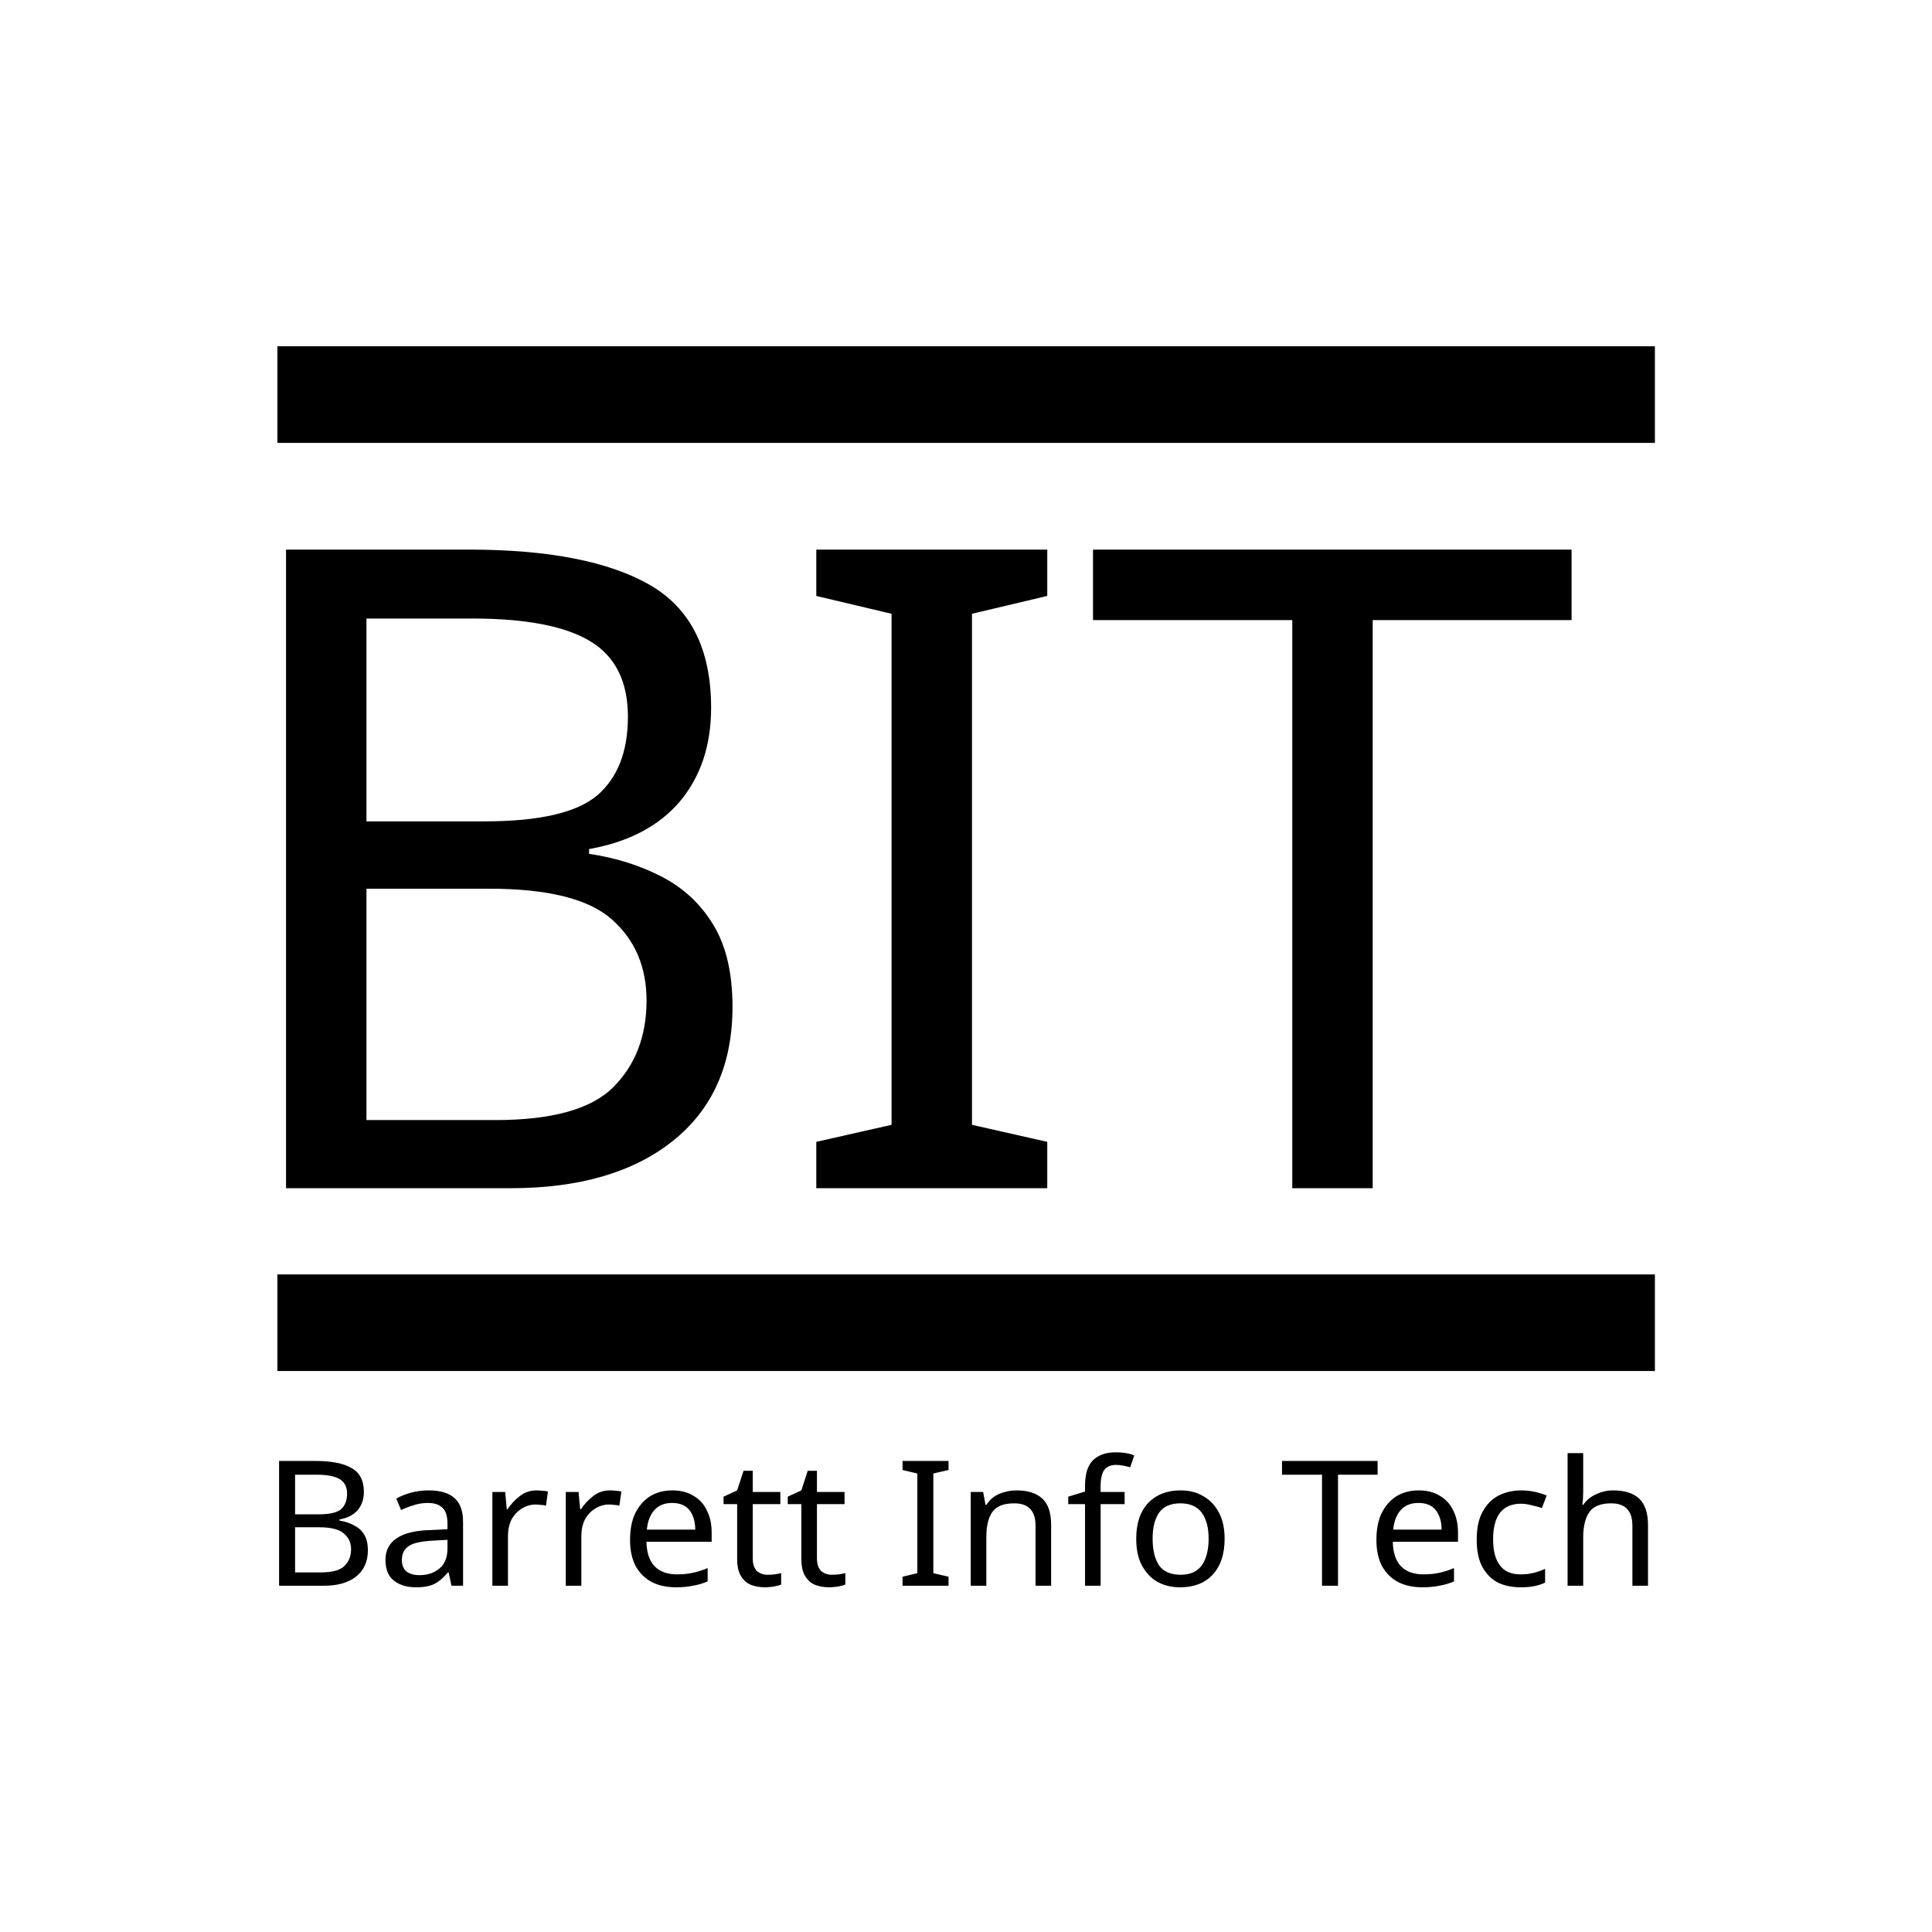
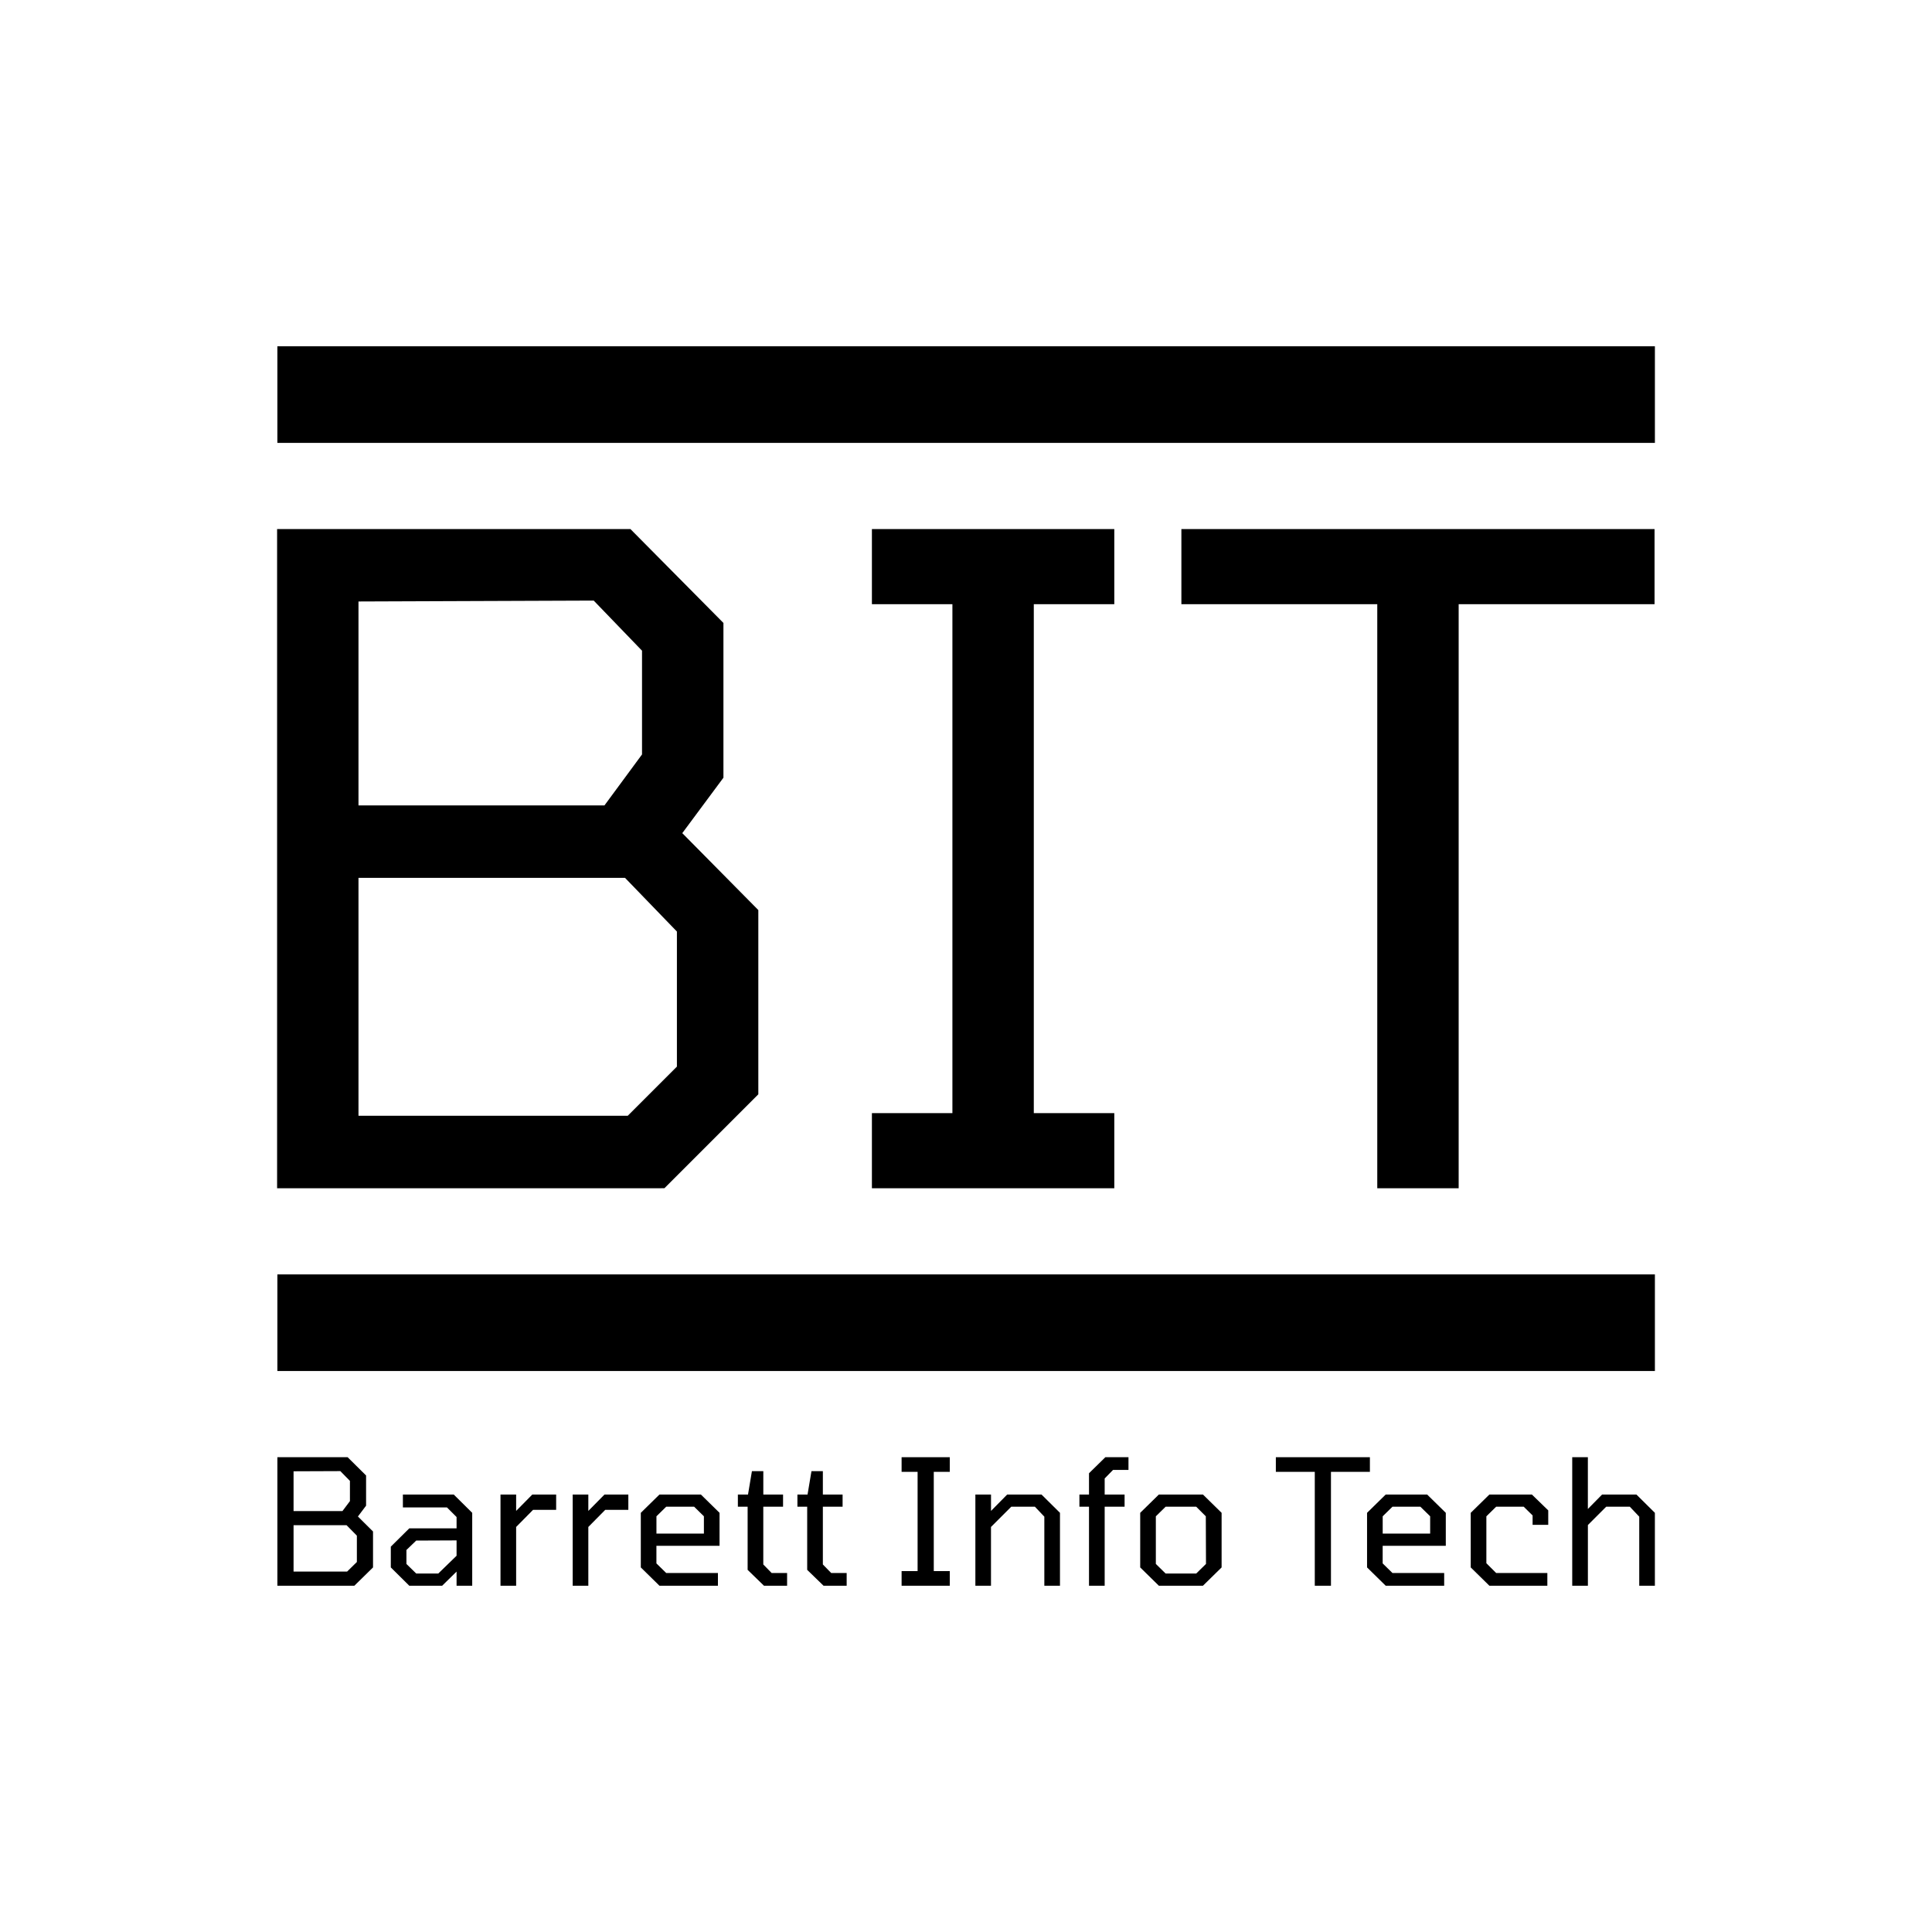
<svg xmlns="http://www.w3.org/2000/svg" width="3in" height="3in" viewBox="0 0 76.2 76.2" version="1.1" id="svg8">
  <defs id="defs2" />
  <g id="layer1" transform="translate(0,-220.8)">
    <flowRoot xml:space="preserve" id="flowRoot10" style="font-style:normal;font-variant:normal;font-weight:normal;font-stretch:normal;font-size:40px;line-height:1.25;font-family:'Noto Serif Malayalam';-inkscape-font-specification:'Noto Serif Malayalam';letter-spacing:0px;word-spacing:0px;fill:#000000;fill-opacity:1;stroke:none" transform="matrix(0.2645833,0,0,0.2645833,0,220.8)">
      <flowRegion id="flowRegion12">
        <rect id="rect14" width="255.569" height="123.239" x="14.142" y="88.495" />
      </flowRegion>
      <flowPara id="flowPara16" style="-inkscape-font-specification:Tomorrow;font-family:Tomorrow;font-weight:normal;font-style:normal;font-stretch:normal;font-variant:normal;font-size:192px">BIT</flowPara>
    </flowRoot>
-     <text xml:space="preserve" style="font-style:normal;font-variant:normal;font-weight:normal;font-stretch:normal;font-size:10.583px;line-height:1.25;font-family:'Noto Serif Malayalam';-inkscape-font-specification:'Noto Serif Malayalam';letter-spacing:0px;word-spacing:0px;fill:#000000;fill-opacity:1;stroke:none;stroke-width:0.265" x="7.86" y="267.666" id="text909">
-       <tspan x="7.86" y="267.666" id="tspan907" style="stroke-width:0.265">
-         <tspan x="7.86" y="267.666" style="font-style:normal;font-variant:normal;font-weight:normal;font-stretch:normal;font-size:35.278px;font-family:Tomorrow;-inkscape-font-specification:Tomorrow;stroke-width:0.265" id="tspan905">BIT</tspan>
-       </tspan>
-     </text>
+     <g aria-label="BIT" style="font-style:normal;font-variant:normal;font-weight:normal;font-stretch:normal;font-size:10.583px;line-height:1.25;font-family:'Noto Serif Malayalam';-inkscape-font-specification:'Noto Serif Malayalam';letter-spacing:0px;word-spacing:0px;fill:#000000;fill-opacity:1;stroke:none;stroke-width:0.265" id="text909">
+       <path d="m 10.929,267.666 v -26 h 13.935 l 3.669,3.704 v 6.103 l -1.623,2.187 2.999,3.034 v 7.267 l -3.704,3.704 z m 3.21,-15.099 h 9.701 l 1.482,-2.011 v -4.092 l -1.905,-1.976 -9.278,0.035 z m 0,12.241 h 10.619 l 1.94,-1.94 v -5.327 l -2.046,-2.117 H 14.139 Z" style="font-style:normal;font-variant:normal;font-weight:normal;font-stretch:normal;font-size:35.278px;font-family:Tomorrow;-inkscape-font-specification:Tomorrow;stroke-width:0.265" id="path917" />
+       <path d="m 34.389,267.666 v -2.963 h 3.175 v -20.073 h -3.175 v -2.963 h 9.56 v 2.963 h -3.175 v 20.073 h 3.175 v 2.963 z" style="font-style:normal;font-variant:normal;font-weight:normal;font-stretch:normal;font-size:35.278px;font-family:Tomorrow;-inkscape-font-specification:Tomorrow;stroke-width:0.265" id="path919" />
+       <path d="m 54.321,267.666 v -23.036 h -7.726 v -2.963 h 18.662 v 2.963 h -7.726 v 23.036 z" style="font-style:normal;font-variant:normal;font-weight:normal;font-stretch:normal;font-size:35.278px;font-family:Tomorrow;-inkscape-font-specification:Tomorrow;stroke-width:0.265" id="path921" />
+     </g>
    <rect style="fill:#000000;fill-opacity:1;stroke:none;stroke-width:0.225;stroke-miterlimit:4;stroke-dasharray:none;stroke-opacity:0.538" id="rect26" width="54.331" height="3.81" x="10.94" y="234.458" />
    <rect style="fill:#000000;fill-opacity:1;stroke:none;stroke-width:0.225;stroke-miterlimit:4;stroke-dasharray:none;stroke-opacity:0.538" id="rect26-6" width="54.331" height="3.81" x="10.94" y="271.064" />
-     <text xml:space="preserve" style="font-style:normal;font-variant:normal;font-weight:normal;font-stretch:normal;font-size:7.123px;line-height:1.25;font-family:Tomorrow;-inkscape-font-specification:Tomorrow;letter-spacing:0px;word-spacing:0px;fill:#000000;fill-opacity:1;stroke:none;stroke-width:0.267" x="10.232" y="286.07" id="text915" transform="scale(1.009625,0.9904666)">
-       <tspan x="10.232" y="286.07" id="tspan913" style="stroke-width:0.267">
-         <tspan x="10.232" y="286.07" style="font-size:6.945px;stroke-width:0.267" id="tspan911">Barrett Info Tech</tspan>
-       </tspan>
-     </text>
+     <g aria-label="Barrett Info Tech" transform="scale(1.009625,0.9904666)" style="font-style:normal;font-variant:normal;font-weight:normal;font-stretch:normal;font-size:7.123px;line-height:1.25;font-family:Tomorrow;-inkscape-font-specification:Tomorrow;letter-spacing:0px;word-spacing:0px;fill:#000000;fill-opacity:1;stroke:none;stroke-width:0.267" id="text915">
+       <path d="m 10.836,286.07 v -5.119 h 2.743 l 0.722,0.729 v 1.202 l -0.319,0.431 0.59,0.597 v 1.431 l -0.729,0.729 z m 0.632,-2.973 h 1.91 l 0.292,-0.396 v -0.806 l -0.375,-0.389 -1.827,0.007 z m 0,2.41 h 2.091 l 0.382,-0.382 v -1.049 l -0.403,-0.417 h -2.07 z" style="font-size:6.945px;stroke-width:0.267" id="path924" />
+       <path d="m 15.989,286.07 -0.722,-0.729 v -0.827 l 0.722,-0.729 h 1.847 v -0.451 l -0.375,-0.382 h -1.722 v -0.514 h 1.986 l 0.722,0.729 v 2.903 h -0.611 v -0.563 l -0.563,0.563 z m 0.271,-0.486 h 0.861 l 0.715,-0.708 v -0.611 l -1.577,0.007 -0.382,0.375 v 0.556 z" style="font-size:6.945px;stroke-width:0.267" id="path926" />
+       <path d="m 19.552,286.07 v -3.632 h 0.611 v 0.653 l 0.632,-0.653 h 0.931 v 0.611 h -0.903 l -0.66,0.681 v 2.341 z" style="font-size:6.945px;stroke-width:0.267" id="path928" />
+       <path d="m 22.372,286.07 v -3.632 h 0.611 v 0.653 l 0.632,-0.653 h 0.931 v 0.611 h -0.903 l -0.66,0.681 v 2.341 z" style="font-size:6.945px;stroke-width:0.267" id="path930" />
+       <path d="m 25.762,286.07 -0.729,-0.729 v -2.174 l 0.729,-0.729 h 1.618 l 0.729,0.729 v 1.313 h -2.466 v 0.701 l 0.382,0.382 h 2.021 v 0.507 z m -0.118,-2.077 h 1.854 v -0.688 l -0.382,-0.382 h -1.09 l -0.382,0.382 z" style="font-size:6.945px;stroke-width:0.267" id="path932" />
+       <path d="m 29.845,286.07 -0.639,-0.632 v -2.514 H 28.825 v -0.486 h 0.396 l 0.153,-0.931 h 0.445 v 0.931 h 0.771 v 0.486 H 29.818 v 2.299 l 0.326,0.34 h 0.604 v 0.507 z" style="font-size:6.945px;stroke-width:0.267" id="path934" />
+       <path d="m 32.172,286.07 -0.639,-0.632 v -2.514 h -0.382 v -0.486 h 0.396 l 0.153,-0.931 h 0.445 v 0.931 h 0.771 v 0.486 h -0.771 v 2.299 l 0.326,0.34 h 0.604 v 0.507 z" style="font-size:6.945px;stroke-width:0.267" id="path936" />
+       <path d="m 35.221,286.07 v -0.583 h 0.625 v -3.952 h -0.625 v -0.583 h 1.882 v 0.583 h -0.625 v 3.952 h 0.625 v 0.583 z" style="font-size:6.945px;stroke-width:0.267" id="path938" />
+       <path d="m 38.103,286.07 v -3.632 h 0.611 v 0.653 l 0.632,-0.653 h 1.34 l 0.722,0.729 v 2.903 h -0.611 v -2.75 l -0.368,-0.396 h -0.924 l -0.792,0.806 v 2.341 z" style="font-size:6.945px;stroke-width:0.267" id="path940" />
+       <path d="m 42.542,286.07 v -3.146 h -0.375 v -0.486 h 0.375 v -0.847 l 0.639,-0.639 h 0.903 v 0.507 h -0.604 l -0.326,0.34 v 0.639 h 0.778 v 0.486 h -0.778 v 3.146 z" style="font-size:6.945px;stroke-width:0.267" id="path942" />
+       <path d="m 45.271,286.07 -0.729,-0.729 v -2.174 l 0.729,-0.729 h 1.722 l 0.729,0.729 v 2.174 l -0.729,0.729 z m 0.264,-0.486 h 1.195 l 0.382,-0.382 -0.007,-1.896 -0.375,-0.382 h -1.195 l -0.382,0.382 v 1.896 z" style="font-size:6.945px;stroke-width:0.267" id="path944" />
+       <path d="m 51.362,286.07 v -4.535 h -1.521 v -0.583 h 3.674 v 0.583 H 51.994 v 4.535 z" style="font-size:6.945px;stroke-width:0.267" id="path946" />
+       <path d="m 54.133,286.07 -0.729,-0.729 v -2.174 l 0.729,-0.729 h 1.618 l 0.729,0.729 v 1.313 h -2.466 v 0.701 l 0.382,0.382 h 2.021 v 0.507 z m -0.118,-2.077 h 1.854 v -0.688 l -0.382,-0.382 h -1.09 l -0.382,0.382 z" style="font-size:6.945px;stroke-width:0.267" id="path948" />
+       <path d="m 58.183,286.07 -0.729,-0.729 v -2.174 l 0.729,-0.729 h 1.66 l 0.639,0.632 v 0.576 h -0.611 v -0.375 l -0.347,-0.347 h -1.077 l -0.382,0.382 v 1.868 l 0.382,0.389 h 2 v 0.507 z" style="font-size:6.945px;stroke-width:0.267" id="path950" />
+       <path d="m 61.419,286.07 v -5.119 h 0.611 v 2.063 l 0.556,-0.576 h 1.34 l 0.722,0.729 v 2.903 h -0.611 v -2.75 l -0.368,-0.396 H 62.746 l -0.715,0.729 v 2.417 z" style="font-size:6.945px;stroke-width:0.267" id="path952" />
+     </g>
    <text xml:space="preserve" style="font-style:normal;font-variant:normal;font-weight:normal;font-stretch:normal;font-size:3.881px;line-height:1.25;font-family:Tomorrow;-inkscape-font-specification:Tomorrow;letter-spacing:0px;word-spacing:0px;fill:#000000;fill-opacity:1;stroke:none;stroke-width:0.265" x="4.744" y="286.71" id="text858">
      <tspan id="tspan856" x="4.744" y="290.429" style="stroke-width:0.265" />
    </text>
    <text xml:space="preserve" style="font-style:normal;font-variant:normal;font-weight:normal;font-stretch:normal;font-size:3.881px;line-height:1.25;font-family:Tomorrow;-inkscape-font-specification:Tomorrow;letter-spacing:0px;word-spacing:0px;fill:#000000;fill-opacity:1;stroke:none;stroke-width:0.265" x="30.9" y="292.512" id="text862">
      <tspan id="tspan860" x="30.9" y="296.23" style="stroke-width:0.265" />
    </text>
  </g>
</svg>
